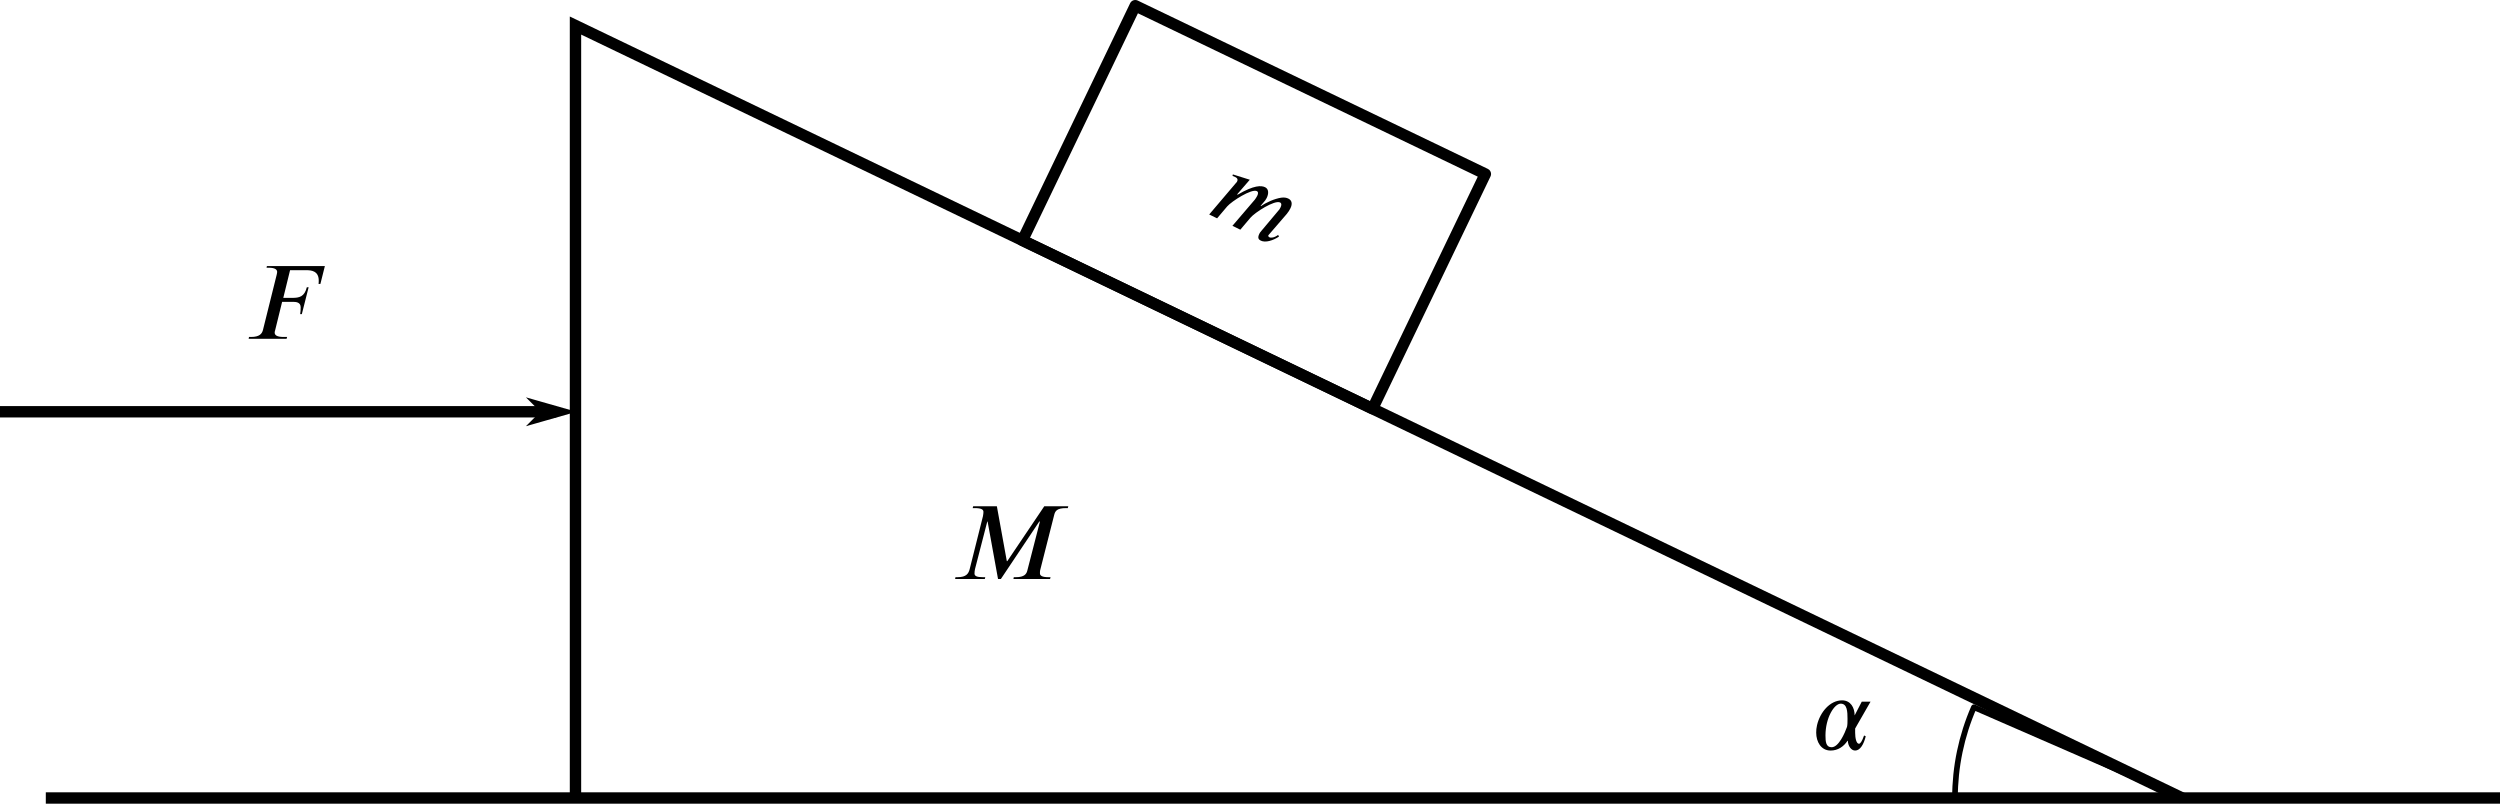
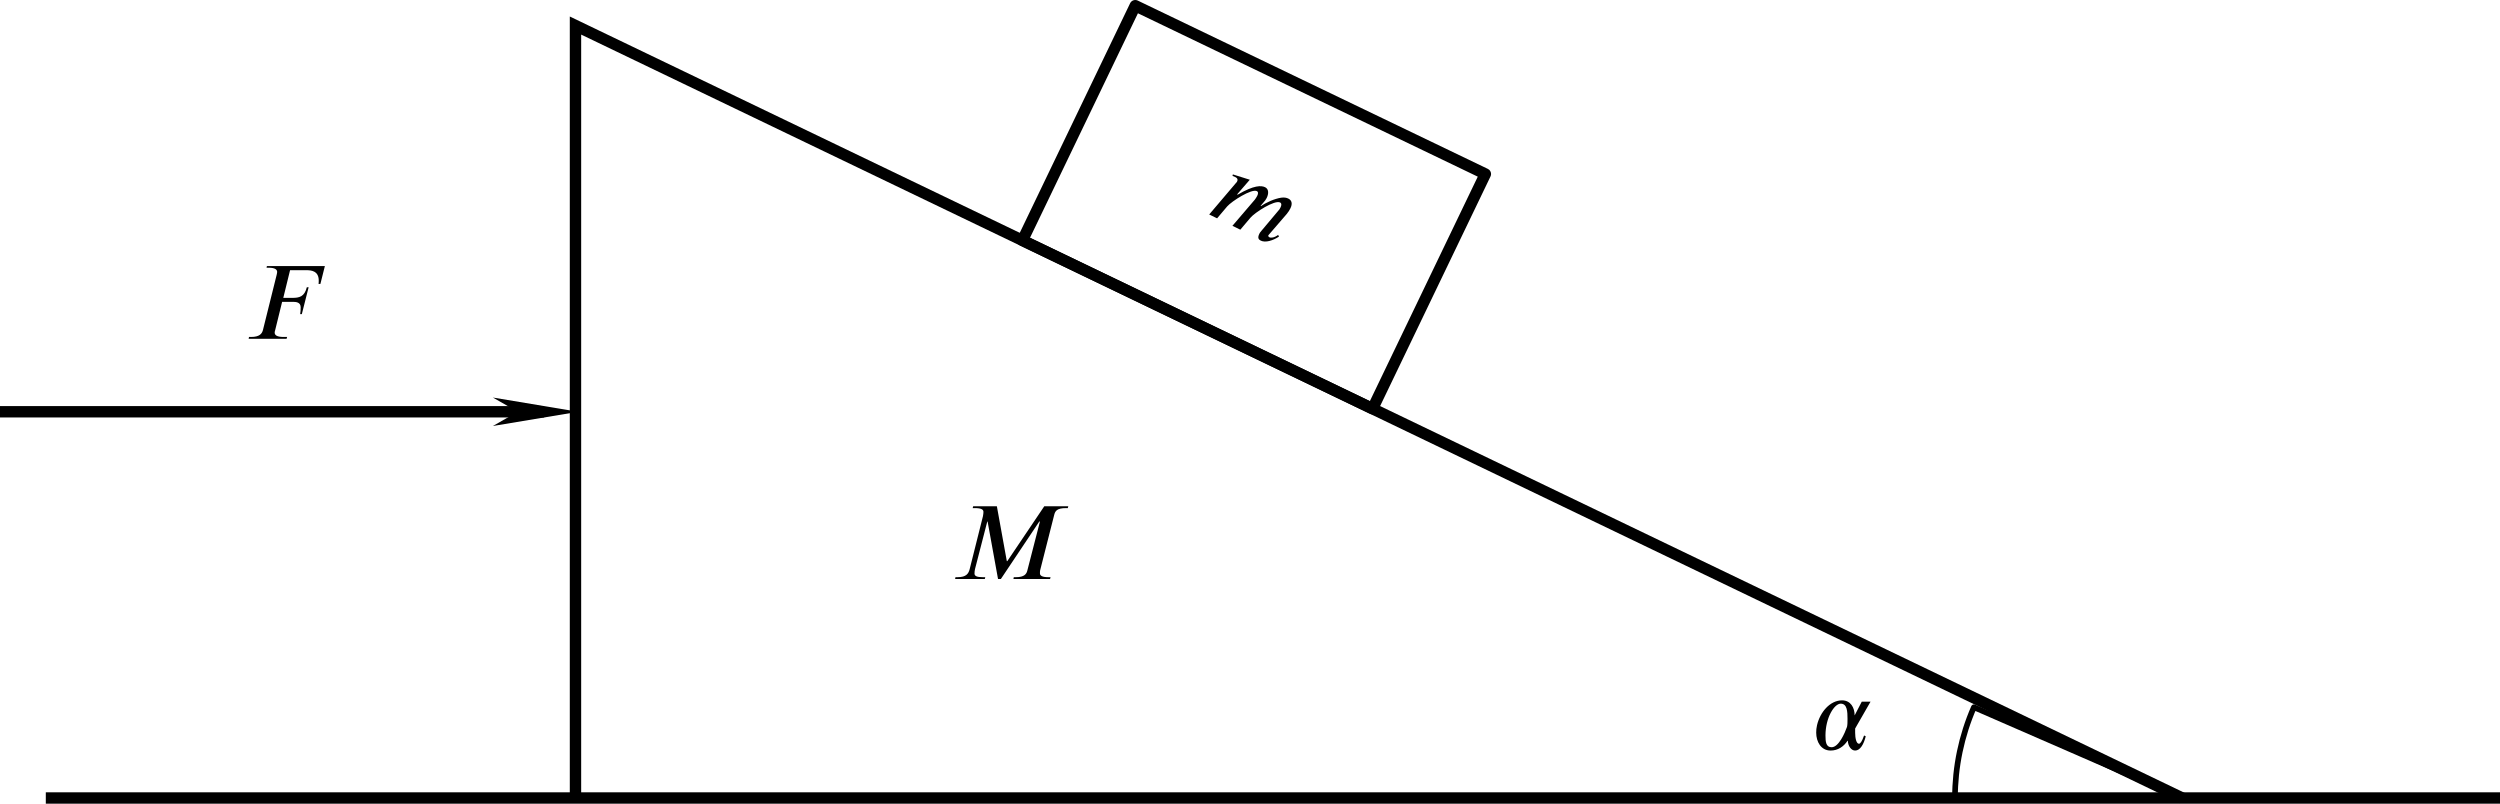
<svg xmlns="http://www.w3.org/2000/svg" width="58.224mm" height="18.717mm" viewBox="0 0 58.224 18.717" version="1.1" id="svg2453">
  <defs id="defs2447">
    <marker style="overflow:visible" id="Arrow1Sstart" refX="0" refY="0" orient="auto">
      <path transform="matrix(0.2,0,0,0.2,1.2,0)" style="fill:#000000;fill-opacity:1;fill-rule:evenodd;stroke:#000000;stroke-width:1pt;stroke-opacity:1" d="M 0,0 5,-5 -12.5,0 5,5 Z" id="path2146" />
    </marker>
    <defs id="id-fe5c07dc-dd42-4794-af0a-a3faea31a269">
      <g id="id-1c8c7f3f-4c57-4229-92c2-c5bcf366aa18">
        <symbol overflow="visible" id="id-80c9cc54-ba3f-49fe-a9a2-7fda159d56aa">
          <path style="stroke:none;stroke-width:0" d="m 1.938,-0.703 h -1.25 v -5.781 h 1.25 z M 2.625,0 V -7.188 H 0 V 0 Z m 0,0" id="id-7a47c6d7-f220-48d4-848d-21d98ab82158" />
        </symbol>
        <symbol overflow="visible" id="id-77799cea-c802-46c0-b1f6-3bd4951bc26f">
          <path style="stroke:none;stroke-width:0" d="M 7.594,-6.859 H 2.125 l -0.031,0.156 h 0.188 c 0.641,0 0.812,0.188 0.812,0.406 0,0.078 -0.031,0.172 -0.047,0.266 L 1.75,-0.812 C 1.656,-0.469 1.422,-0.172 0.625,-0.172 H 0.438 L 0.406,0 H 3.984 L 4.031,-0.172 H 3.703 c -0.641,0 -0.844,-0.172 -0.844,-0.422 0,-0.078 0.031,-0.156 0.047,-0.219 L 3.562,-3.484 h 1.016 c 0.297,0 0.734,0.031 0.734,0.516 0,0.203 -0.016,0.5 -0.047,0.641 h 0.156 L 6.062,-4.859 H 5.891 c -0.219,0.891 -0.703,1 -1.359,1 H 3.672 L 4.312,-6.469 h 1.547 c 0.5,0 1.125,0.094 1.156,0.922 0,0.141 0,0.281 -0.016,0.375 h 0.172 z m 0,0" id="id-95451aa2-4812-454e-be3d-71040021d262" />
        </symbol>
        <symbol overflow="visible" id="id-09c95d49-1650-4a9b-b501-438fc20d2a99">
          <path style="stroke:none;stroke-width:0" d="M 11.078,-6.859 H 8.812 L 5.328,-1.688 H 5.281 L 4.344,-6.859 H 2.109 L 2.062,-6.688 h 0.203 c 0.656,0 0.812,0.156 0.812,0.359 0,0.109 -0.016,0.234 -0.047,0.406 l -1.25,4.984 c -0.109,0.422 -0.312,0.766 -1.141,0.766 H 0.438 L 0.406,0 H 3.203 L 3.25,-0.172 H 3.031 c -0.609,0 -0.797,-0.125 -0.797,-0.344 0,-0.125 0.016,-0.281 0.047,-0.422 L 3.438,-5.422 H 3.469 L 4.453,0 H 4.719 l 3.625,-5.422 h 0.062 L 7.219,-0.812 C 7.141,-0.484 6.953,-0.172 6.125,-0.172 H 5.938 L 5.906,0 H 9.359 L 9.406,-0.172 H 9.203 c -0.609,0 -0.797,-0.156 -0.797,-0.359 0,-0.094 0,-0.219 0.016,-0.281 L 9.75,-6.047 c 0.094,-0.375 0.266,-0.641 1.109,-0.641 h 0.172 z m 0,0" id="id-edd8c16a-3d67-4c56-9016-ee33a11a6ca1" />
        </symbol>
        <symbol overflow="visible" id="id-138fbb37-4a23-480c-95bf-b03691c8b495">
          <path style="stroke:none;stroke-width:0" d="m 7,-1.125 c -0.203,0.391 -0.469,0.562 -0.641,0.562 -0.094,0 -0.172,-0.047 -0.172,-0.125 0,-0.031 0.016,-0.094 0.031,-0.125 L 6.859,-3.25 C 6.922,-3.5 6.938,-3.703 6.938,-3.891 6.938,-4.359 6.734,-4.625 6.359,-4.625 c -0.203,0 -0.406,0.062 -0.641,0.219 -0.516,0.359 -1.062,1 -1.359,1.547 H 4.312 l 0.094,-0.375 C 4.469,-3.438 4.5,-3.594 4.5,-3.781 4.5,-4.234 4.312,-4.625 3.922,-4.625 c -0.391,0 -1.031,0.266 -2.016,1.766 H 1.844 L 2.312,-4.625 0.656,-4.375 0.688,-4.234 C 0.766,-4.234 0.875,-4.25 0.969,-4.25 1.25,-4.25 1.312,-4.109 1.312,-3.922 L 0.312,0 H 1.141 L 1.5,-1.422 c 0.172,-0.641 1.328,-2.531 1.875,-2.531 0.188,0 0.234,0.188 0.234,0.391 0,0.156 -0.031,0.328 -0.047,0.422 L 2.75,0 H 3.578 L 3.938,-1.422 c 0.156,-0.641 1.312,-2.531 1.875,-2.531 0.188,0 0.25,0.188 0.25,0.391 0,0.188 -0.016,0.281 -0.062,0.422 L 5.422,-0.812 c -0.062,0.203 -0.062,0.312 -0.062,0.375 0,0.422 0.172,0.516 0.406,0.516 0.5,0 1.031,-0.516 1.375,-1.094 z m 0,0" id="id-646645d5-c2f8-43b4-b4ec-79012a795966" />
        </symbol>
        <symbol overflow="visible" id="id-00953336-327b-4ae0-a287-ec6fadda0feb">
          <path style="stroke:none;stroke-width:0" d="m 3.375,-2.859 c 0,0.281 0,0.531 -0.047,0.734 C 3.125,-1.547 2.547,-0.203 1.875,-0.203 c -0.531,0 -0.578,-0.516 -0.578,-1.109 0,-1.672 0.828,-3 1.438,-3 0.609,0 0.641,0.734 0.641,1.453 z M 5.547,-4.5 H 4.719 L 4.047,-3.203 C 4.047,-3.938 3.672,-4.625 2.859,-4.625 1.719,-4.625 0.781,-3.5 0.5,-2.281 0.438,-2.016 0.422,-1.812 0.422,-1.578 c 0,0.859 0.453,1.688 1.359,1.688 0.703,0 1.25,-0.391 1.594,-0.922 h 0.031 c 0.016,0.484 0.312,0.922 0.688,0.922 0.469,0 0.812,-0.578 1,-1.344 L 4.938,-1.312 c -0.203,0.578 -0.359,0.781 -0.484,0.781 -0.25,0 -0.359,-0.547 -0.359,-1.047 V -1.969 Z m 0,0" id="id-541dbf42-cbd7-40fa-aedc-53101499eff0" />
        </symbol>
      </g>
    </defs>
+     <marker markerWidth="12" markerHeight="4" refX="3" refY="2" orient="auto" id="marker2640">
+       <path style="fill:#000000;stroke-width:0px" d="M 12,0 0,2 12,4 8.5,2 12,0" id="path2439" />
+     </marker>
+     <marker markerWidth="12" markerHeight="4" refX="9" refY="2" orient="auto" id="marker2649">
+       <path style="fill:#000000;stroke-width:0px" d="M 0,0 12,2 0,4 3.5,2 0,0" id="path2434" />
+     </marker>
+     <marker markerWidth="7.5" markerHeight="2.5" refX="3" refY="1.25" orient="auto" id="marker2622">
+       <path style="fill:#000000;stroke-width:0px" d="M 7.5,0 0,1.25 7.5,2.5 5.312,1.25 7.5,0" id="path2424" />
+     </marker>
+     <marker markerWidth="7.5" markerHeight="2.5" refX="4.5" refY="1.25" orient="auto" id="marker2631">
+       <path style="fill:#000000;stroke-width:0px" d="M 0,0 7.5,1.25 0,2.5 2.188,1.25 0,0" id="path2429" />
+     </marker>
  </defs>
  <g id="layer1" transform="translate(-91.8402, -117.641)">
    <path style="fill:none;stroke:#000000;stroke-width:0.265px;stroke-linecap:butt;stroke-linejoin:miter;stroke-opacity:1" d="M 92.907,136.226 H 150.065" id="path2098" />
    <rect style="fill:none;stroke:#000000;stroke-width:0.265;stroke-linecap:round;stroke-linejoin:round;stroke-miterlimit:4;stroke-dasharray:none" id="rect2110" width="9.047" height="6.065" x="157.631" y="54.893" transform="rotate(25.677)" />
    <path style="fill:none;stroke:#000000;stroke-width:0.265px;stroke-linecap:butt;stroke-linejoin:miter;stroke-opacity:1" d="m 105.243,136.226 v -17.99 l 37.42,17.99" id="path2112" />
    <path style="fill:none;stroke:#000000;stroke-width:0.132;stroke-linecap:round;stroke-linejoin:round;stroke-miterlimit:4;stroke-dasharray:none" id="path2114" d="m 137.371,136.226 a 5.292,5.292 0 0 1 0.441,-2.114 l 4.851,2.114 z" />
-     <path style="fill:none;stroke:#000000;stroke-width:0.265px;stroke-linecap:butt;stroke-linejoin:miter;stroke-opacity:1;marker-start:url(#Arrow1Sstart)" d="M 104.793,127.231 H 91.84" id="path2116" />
+     <path style="fill:none;stroke:#000000;stroke-width:0.265px;stroke-linecap:butt;stroke-linejoin:miter;stroke-opacity:1;marker-start:url(#marker2622)" d="M 104.512,127.231 H 91.84" id="path2116" />
    <g style="fill:#000000;fill-opacity:1" id="id-121d43a7-7fcc-4cb5-9990-7ece2b89ea74" transform="matrix(0.246945,0,0,0.246945,59.31185,92.25171)">
      <g transform="translate(154.768,134.765)" id="g22278">
        <path style="stroke:none;stroke-width:0" d="M 7.594,-6.859 H 2.125 l -0.031,0.156 h 0.188 c 0.641,0 0.812,0.188 0.812,0.406 0,0.078 -0.031,0.172 -0.047,0.266 L 1.75,-0.812 C 1.656,-0.469 1.422,-0.172 0.625,-0.172 H 0.438 L 0.406,0 H 3.984 L 4.031,-0.172 H 3.703 c -0.641,0 -0.844,-0.172 -0.844,-0.422 0,-0.078 0.031,-0.156 0.047,-0.219 L 3.562,-3.484 h 1.016 c 0.297,0 0.734,0.031 0.734,0.516 0,0.203 -0.016,0.5 -0.047,0.641 h 0.156 L 6.062,-4.859 H 5.891 c -0.219,0.891 -0.703,1 -1.359,1 H 3.672 L 4.312,-6.469 h 1.547 c 0.5,0 1.125,0.094 1.156,0.922 0,0.141 0,0.281 -0.016,0.375 h 0.172 z m 0,0" id="id-4f056e65-b68c-4d84-9bca-521a309a376e" />
      </g>
    </g>
    <g style="fill:#000000;fill-opacity:1" id="id-3249f204-d11b-444a-91d4-2bb84af0c591" transform="matrix(0.246945,0,0,0.246945,73.78662,97.84667)">
      <g transform="translate(162.78,134.765)" id="g22282">
        <path style="stroke:none;stroke-width:0" d="M 11.078,-6.859 H 8.812 L 5.328,-1.688 H 5.281 L 4.344,-6.859 H 2.109 L 2.062,-6.688 h 0.203 c 0.656,0 0.812,0.156 0.812,0.359 0,0.109 -0.016,0.234 -0.047,0.406 l -1.25,4.984 c -0.109,0.422 -0.312,0.766 -1.141,0.766 H 0.438 L 0.406,0 H 3.203 L 3.25,-0.172 H 3.031 c -0.609,0 -0.797,-0.125 -0.797,-0.344 0,-0.125 0.016,-0.281 0.047,-0.422 L 3.438,-5.422 H 3.469 L 4.453,0 H 4.719 l 3.625,-5.422 h 0.062 L 7.219,-0.812 C 7.141,-0.484 6.953,-0.172 6.125,-0.172 H 5.938 L 5.906,0 H 9.359 L 9.406,-0.172 H 9.203 c -0.609,0 -0.797,-0.156 -0.797,-0.359 0,-0.094 0,-0.219 0.016,-0.281 L 9.75,-6.047 c 0.094,-0.375 0.266,-0.641 1.109,-0.641 h 0.172 z m 0,0" id="id-dc329c5b-eec8-4133-aaba-fa02a2454019" />
      </g>
    </g>
    <g transform="matrix(0.2218389,0.1084867,-0.1084867,0.2218389,119.9328,122.6021)" id="g22286" style="fill:#000000;fill-opacity:1">
      <path style="stroke:none;stroke-width:0" d="m 7,-1.125 c -0.203,0.391 -0.469,0.562 -0.641,0.562 -0.094,0 -0.172,-0.047 -0.172,-0.125 0,-0.031 0.016,-0.094 0.031,-0.125 L 6.859,-3.25 C 6.922,-3.5 6.938,-3.703 6.938,-3.891 6.938,-4.359 6.734,-4.625 6.359,-4.625 c -0.203,0 -0.406,0.062 -0.641,0.219 -0.516,0.359 -1.062,1 -1.359,1.547 H 4.312 l 0.094,-0.375 C 4.469,-3.438 4.5,-3.594 4.5,-3.781 4.5,-4.234 4.312,-4.625 3.922,-4.625 c -0.391,0 -1.031,0.266 -2.016,1.766 H 1.844 L 2.312,-4.625 0.656,-4.375 0.688,-4.234 C 0.766,-4.234 0.875,-4.25 0.969,-4.25 1.25,-4.25 1.312,-4.109 1.312,-3.922 L 0.312,0 H 1.141 L 1.5,-1.422 c 0.172,-0.641 1.328,-2.531 1.875,-2.531 0.188,0 0.234,0.188 0.234,0.391 0,0.156 -0.031,0.328 -0.047,0.422 L 2.75,0 H 3.578 L 3.938,-1.422 c 0.156,-0.641 1.312,-2.531 1.875,-2.531 0.188,0 0.25,0.188 0.25,0.391 0,0.188 -0.016,0.281 -0.062,0.422 L 5.422,-0.812 c -0.062,0.203 -0.062,0.312 -0.062,0.375 0,0.422 0.172,0.516 0.406,0.516 0.5,0 1.031,-0.516 1.375,-1.094 z m 0,0" id="id-f9d02a15-f821-4630-a105-36ecb9435e65" />
    </g>
    <g transform="matrix(0.246945,0,0,0.246945,134.0345,135.0939)" id="g22289" style="fill:#000000;fill-opacity:1">
      <path style="stroke:none;stroke-width:0" d="m 3.375,-2.859 c 0,0.281 0,0.531 -0.047,0.734 C 3.125,-1.547 2.547,-0.203 1.875,-0.203 c -0.531,0 -0.578,-0.516 -0.578,-1.109 0,-1.672 0.828,-3 1.438,-3 0.609,0 0.641,0.734 0.641,1.453 z M 5.547,-4.5 H 4.719 L 4.047,-3.203 C 4.047,-3.938 3.672,-4.625 2.859,-4.625 1.719,-4.625 0.781,-3.5 0.5,-2.281 0.438,-2.016 0.422,-1.812 0.422,-1.578 c 0,0.859 0.453,1.688 1.359,1.688 0.703,0 1.25,-0.391 1.594,-0.922 h 0.031 c 0.016,0.484 0.312,0.922 0.688,0.922 0.469,0 0.812,-0.578 1,-1.344 L 4.938,-1.312 c -0.203,0.578 -0.359,0.781 -0.484,0.781 -0.25,0 -0.359,-0.547 -0.359,-1.047 V -1.969 Z m 0,0" id="id-490a5cd8-dbc4-4460-aaf2-d2ada2d06387" />
    </g>
  </g>
</svg>
